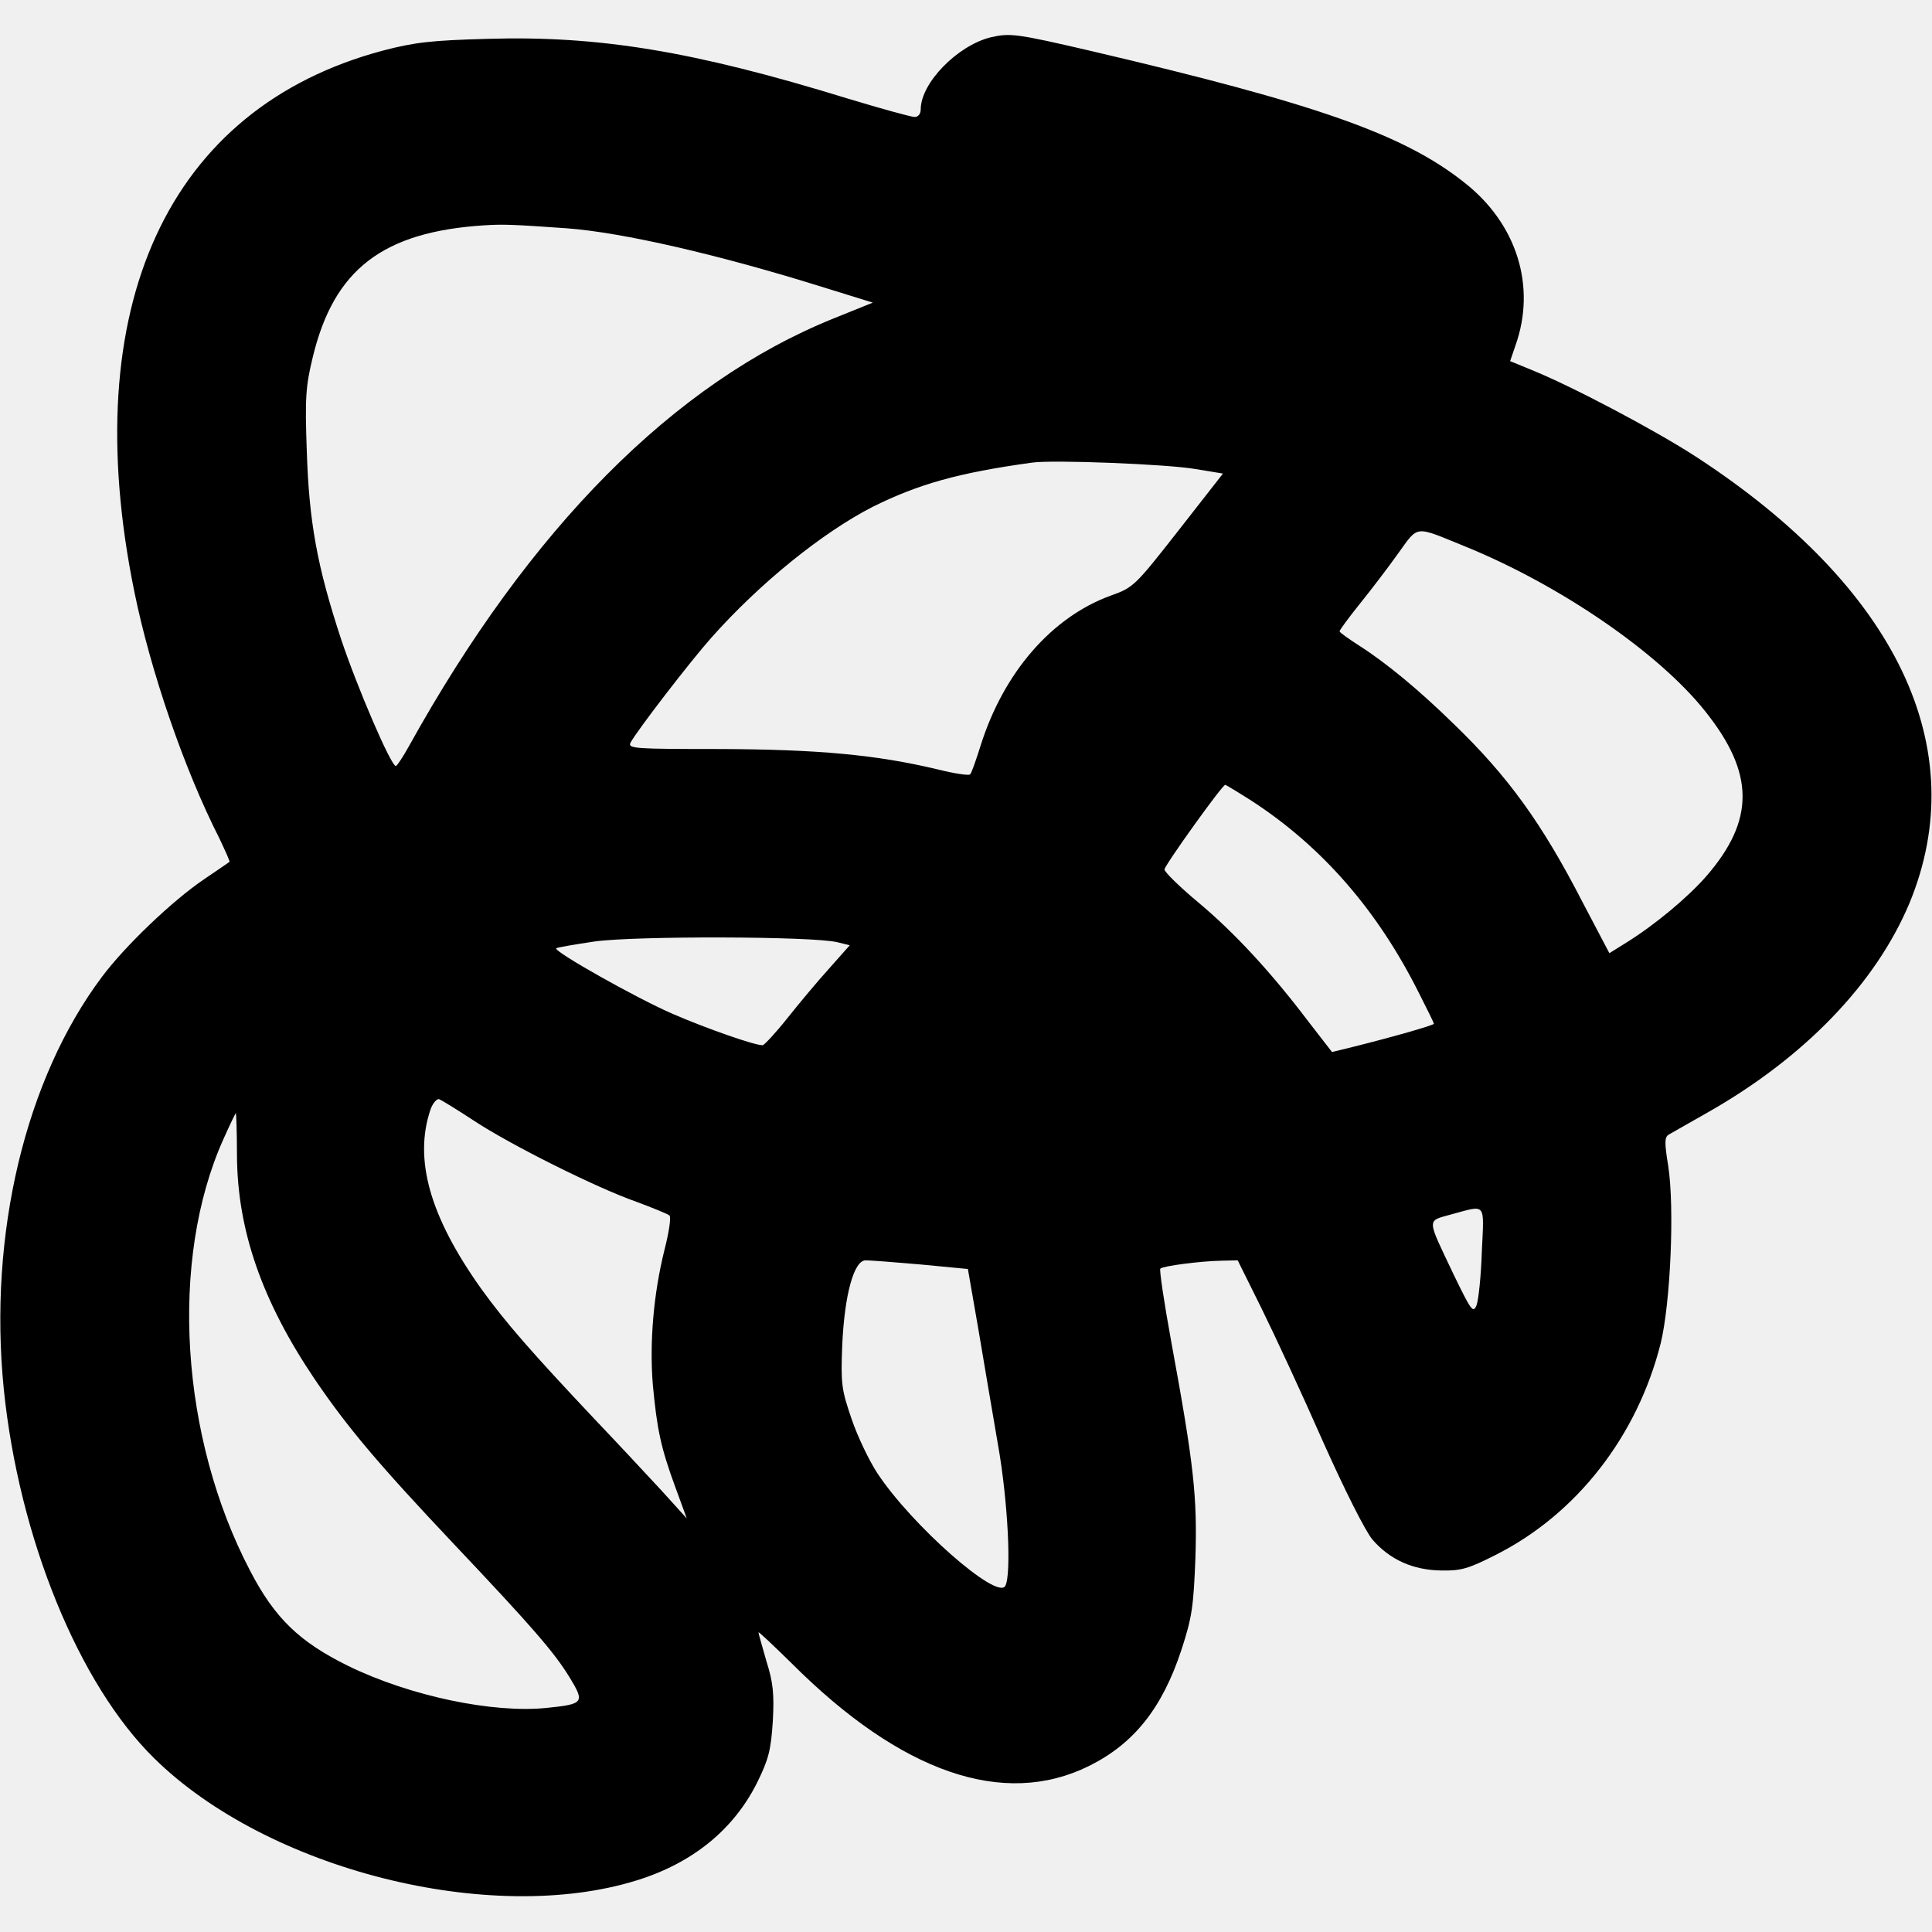
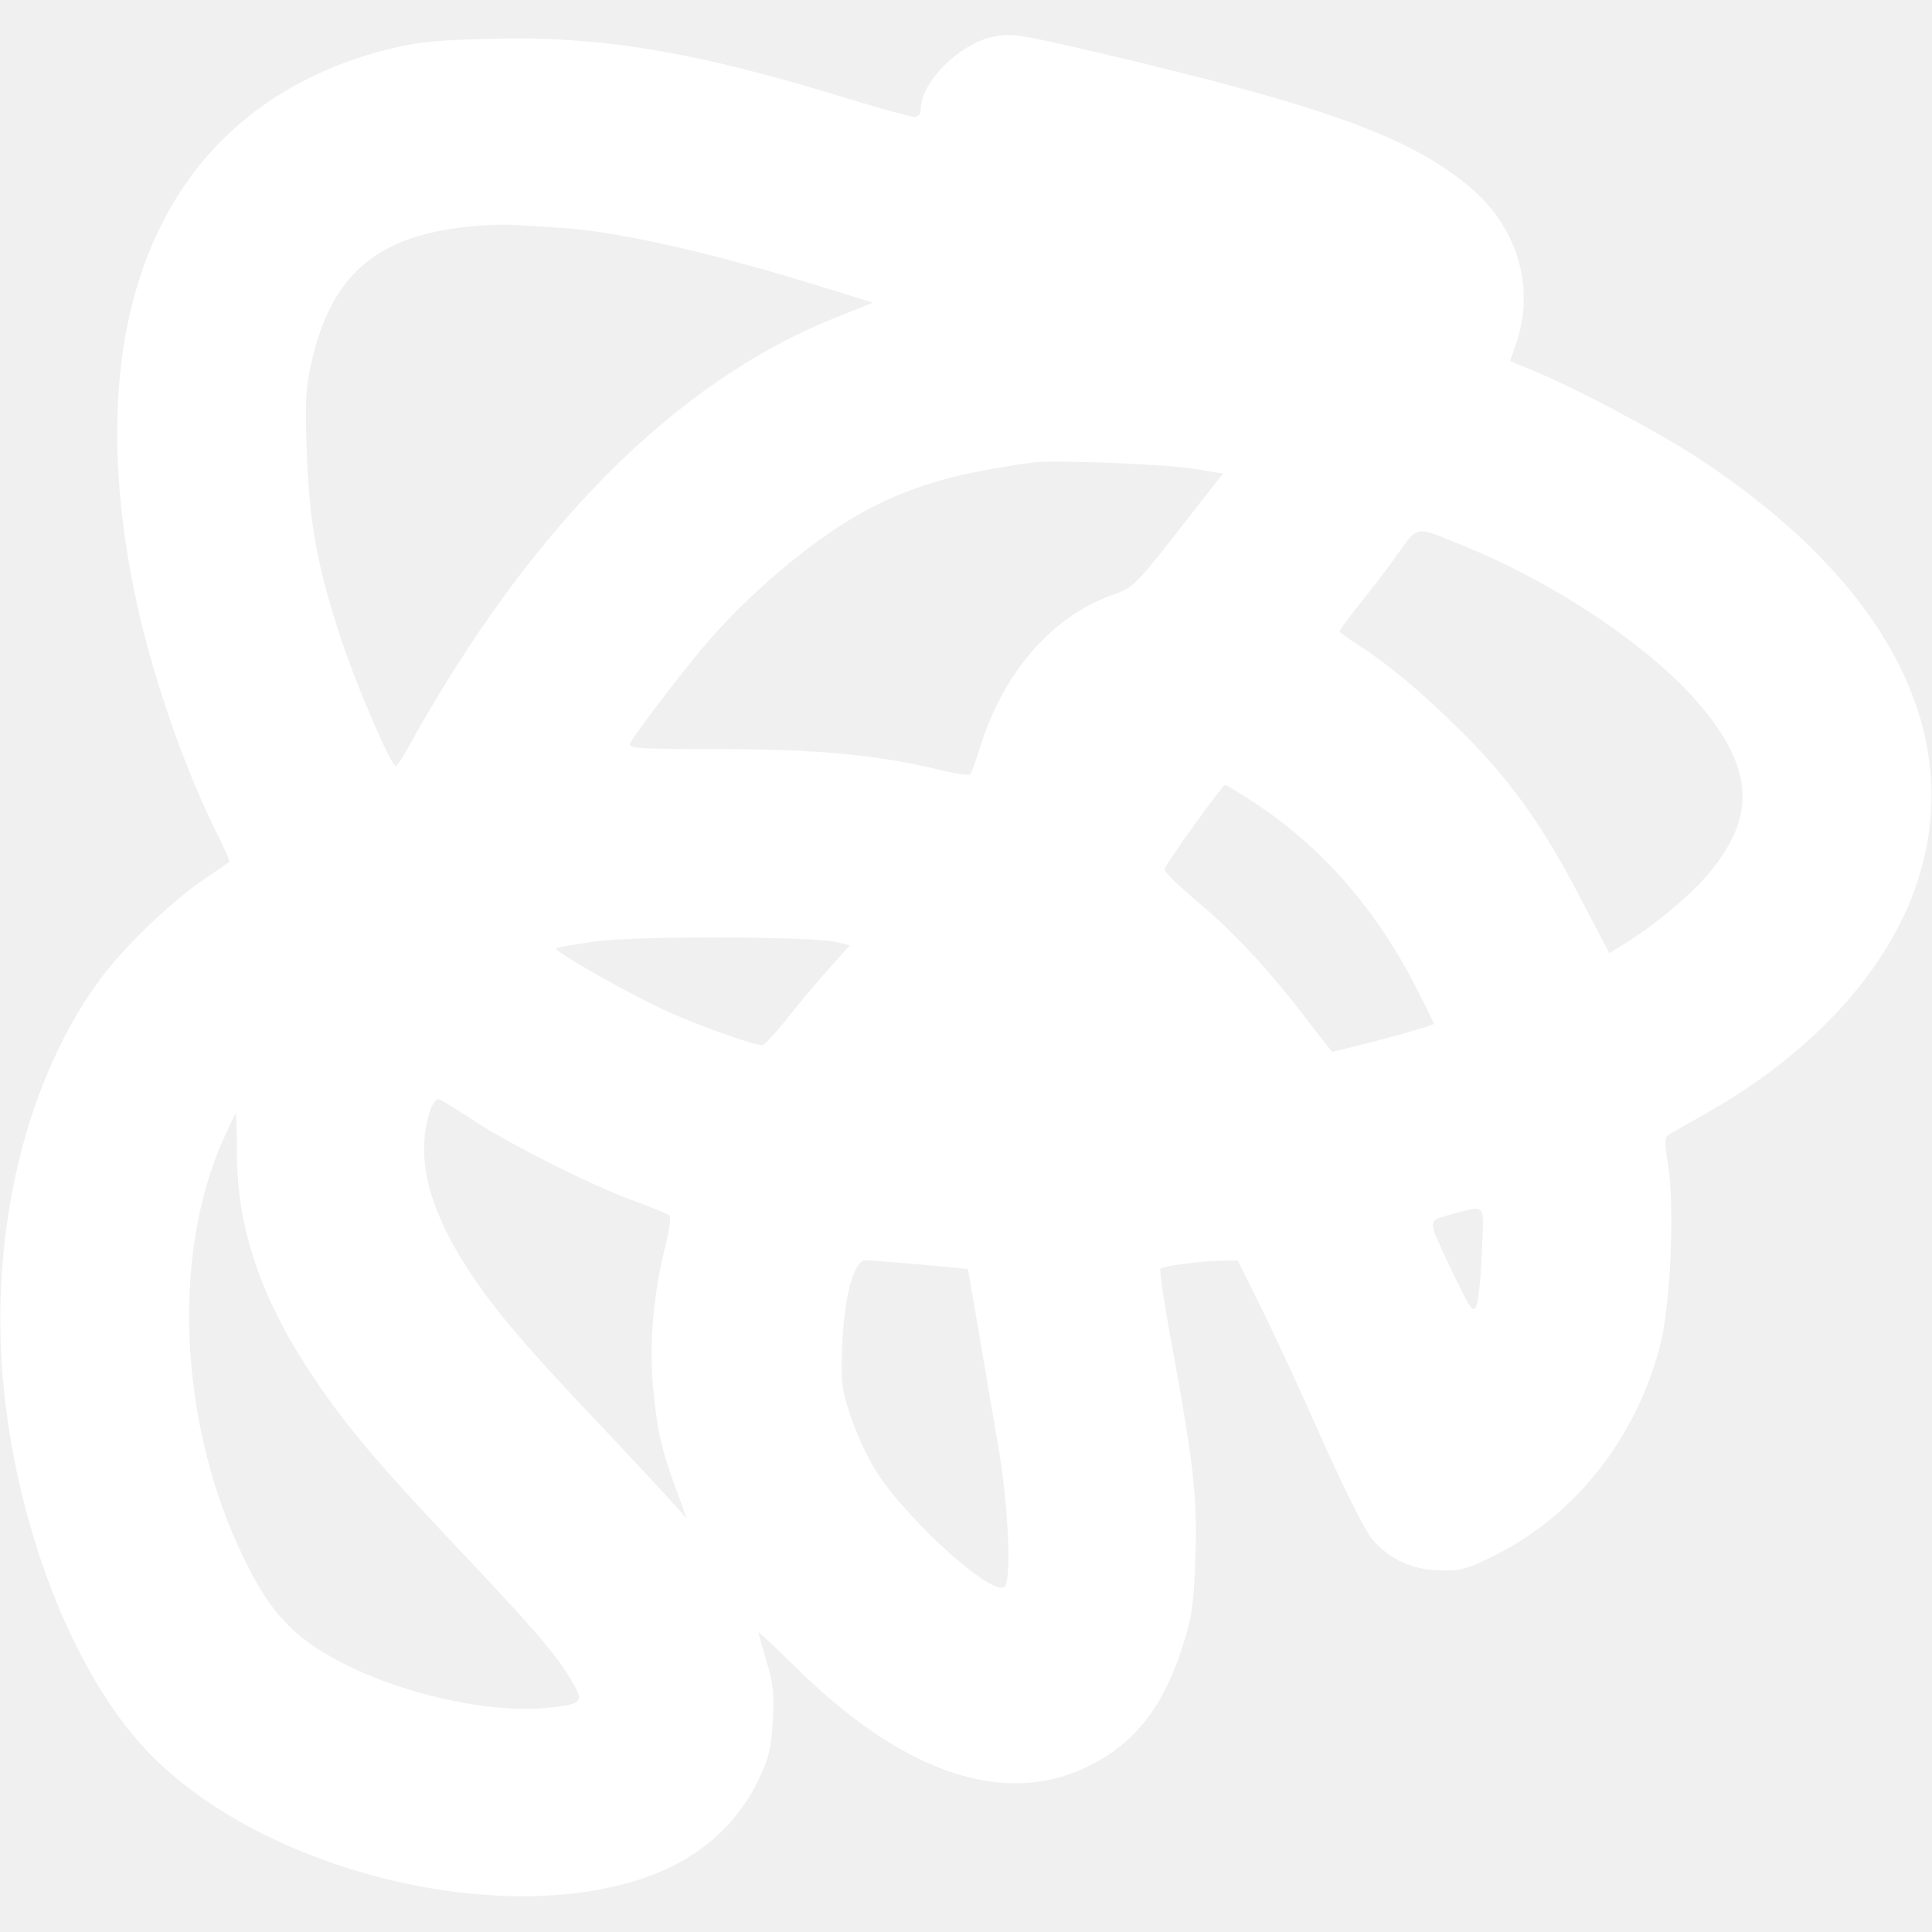
<svg xmlns="http://www.w3.org/2000/svg" version="1.0" width="512pt" height="512pt" viewBox="0 0 512 512" preserveAspectRatio="xMidYMid meet">
-   <g transform="translate(0,512) scale(0.1,-0.1)" fill="#000000" stroke="none">
+   <g transform="translate(0,512) scale(0.1,-0.1)" fill="#FFFFFF" stroke="none">
    <path d="M2625 5021 c-88 -22 -185 -121 -185 -191 0 -12 -7 -20 -16 -20 -9 0 -89 22 -178 49 -409 126 -660 167 -956 158 -146 -4 -191 -9 -275 -31 -571 -152 -813 -679 -659 -1434 43 -211 132 -470 225 -653 16 -34 29 -62 27 -63 -2 -2 -32 -22 -67 -46 -83 -56 -209 -176 -271 -259 -203 -271 -301 -682 -260 -1092 40 -393 198 -782 399 -979 300 -295 891 -444 1279 -323 148 46 257 135 319 260 30 61 36 85 41 161 4 73 1 103 -17 160 -11 39 -21 73 -21 76 0 3 39 -34 88 -82 290 -290 562 -384 788 -272 119 59 194 153 245 308 28 86 32 114 37 244 5 162 -4 246 -64 572 -19 104 -32 191 -29 194 7 7 106 20 162 21 l43 1 63 -127 c35 -71 108 -228 162 -351 59 -132 113 -239 132 -262 46 -53 107 -81 183 -82 52 -1 72 5 143 41 215 108 376 315 438 561 26 107 37 359 20 470 -10 61 -10 76 1 83 7 4 53 30 102 58 258 146 447 343 536 555 170 410 -33 837 -566 1184 -108 70 -327 186 -436 230 l-56 23 14 41 c56 157 4 323 -135 432 -161 128 -392 209 -990 349 -198 46 -214 48 -266 36z m-1123 -506 c148 -11 404 -70 682 -157 l129 -40 -104 -42 c-422 -170 -805 -556 -1125 -1133 -16 -29 -32 -53 -35 -53 -13 0 -103 210 -145 336 -64 194 -85 312 -91 499 -5 140 -3 171 16 249 56 232 185 332 456 349 50 3 75 2 217 -8z m1666 -638 l73 -12 -118 -151 c-116 -148 -119 -151 -181 -173 -155 -57 -282 -203 -343 -396 -12 -38 -24 -73 -28 -77 -3 -4 -42 2 -86 13 -163 39 -318 53 -576 54 -227 0 -246 1 -238 17 18 33 158 215 215 279 128 144 294 278 427 346 121 60 226 90 422 117 54 8 358 -4 433 -17z m712 -204 c254 -103 516 -283 639 -438 131 -164 132 -288 3 -437 -49 -56 -135 -128 -212 -176 l-45 -28 -71 135 c-108 210 -198 334 -341 472 -93 91 -179 162 -251 208 -28 18 -52 35 -52 38 0 3 24 36 53 72 29 36 75 96 102 134 55 76 42 74 175 20z m-562 -676 c186 -121 333 -290 442 -508 22 -43 40 -80 40 -82 0 -4 -109 -35 -213 -61 l-57 -14 -62 80 c-99 131 -197 237 -293 317 -49 41 -89 80 -89 87 2 13 153 224 161 224 2 0 35 -20 71 -43z m-1099 -374 l33 -8 -55 -62 c-30 -33 -80 -93 -111 -132 -31 -39 -61 -71 -65 -71 -22 0 -148 44 -238 83 -95 41 -317 166 -309 174 2 2 48 10 102 18 107 15 579 14 643 -2z m-963 -473 c97 -64 325 -178 431 -215 43 -16 82 -32 87 -36 5 -4 -1 -44 -13 -91 -29 -116 -40 -245 -31 -357 11 -118 21 -167 60 -273 l30 -82 -67 74 c-38 41 -118 127 -179 191 -164 174 -235 255 -299 344 -136 191 -179 343 -134 475 6 17 17 29 23 27 7 -3 48 -28 92 -57z m-628 -92 c1 -199 67 -387 206 -593 87 -128 167 -223 368 -436 210 -222 267 -288 308 -355 40 -66 37 -70 -60 -80 -143 -15 -363 31 -527 111 -130 64 -195 127 -260 252 -185 353 -215 823 -71 1144 17 38 32 69 33 69 1 0 3 -51 3 -112z m3299 -255 c-2 -65 -9 -129 -14 -142 -9 -22 -14 -15 -61 82 -72 152 -72 140 -5 159 93 25 86 33 80 -99z m-1487 -34 l125 -12 28 -161 c15 -88 38 -226 52 -306 26 -147 36 -343 19 -373 -22 -38 -248 161 -339 299 -21 32 -52 96 -68 143 -27 79 -29 93 -25 196 6 134 31 225 62 225 12 0 77 -5 146 -11z" />
  </g>
</svg>
